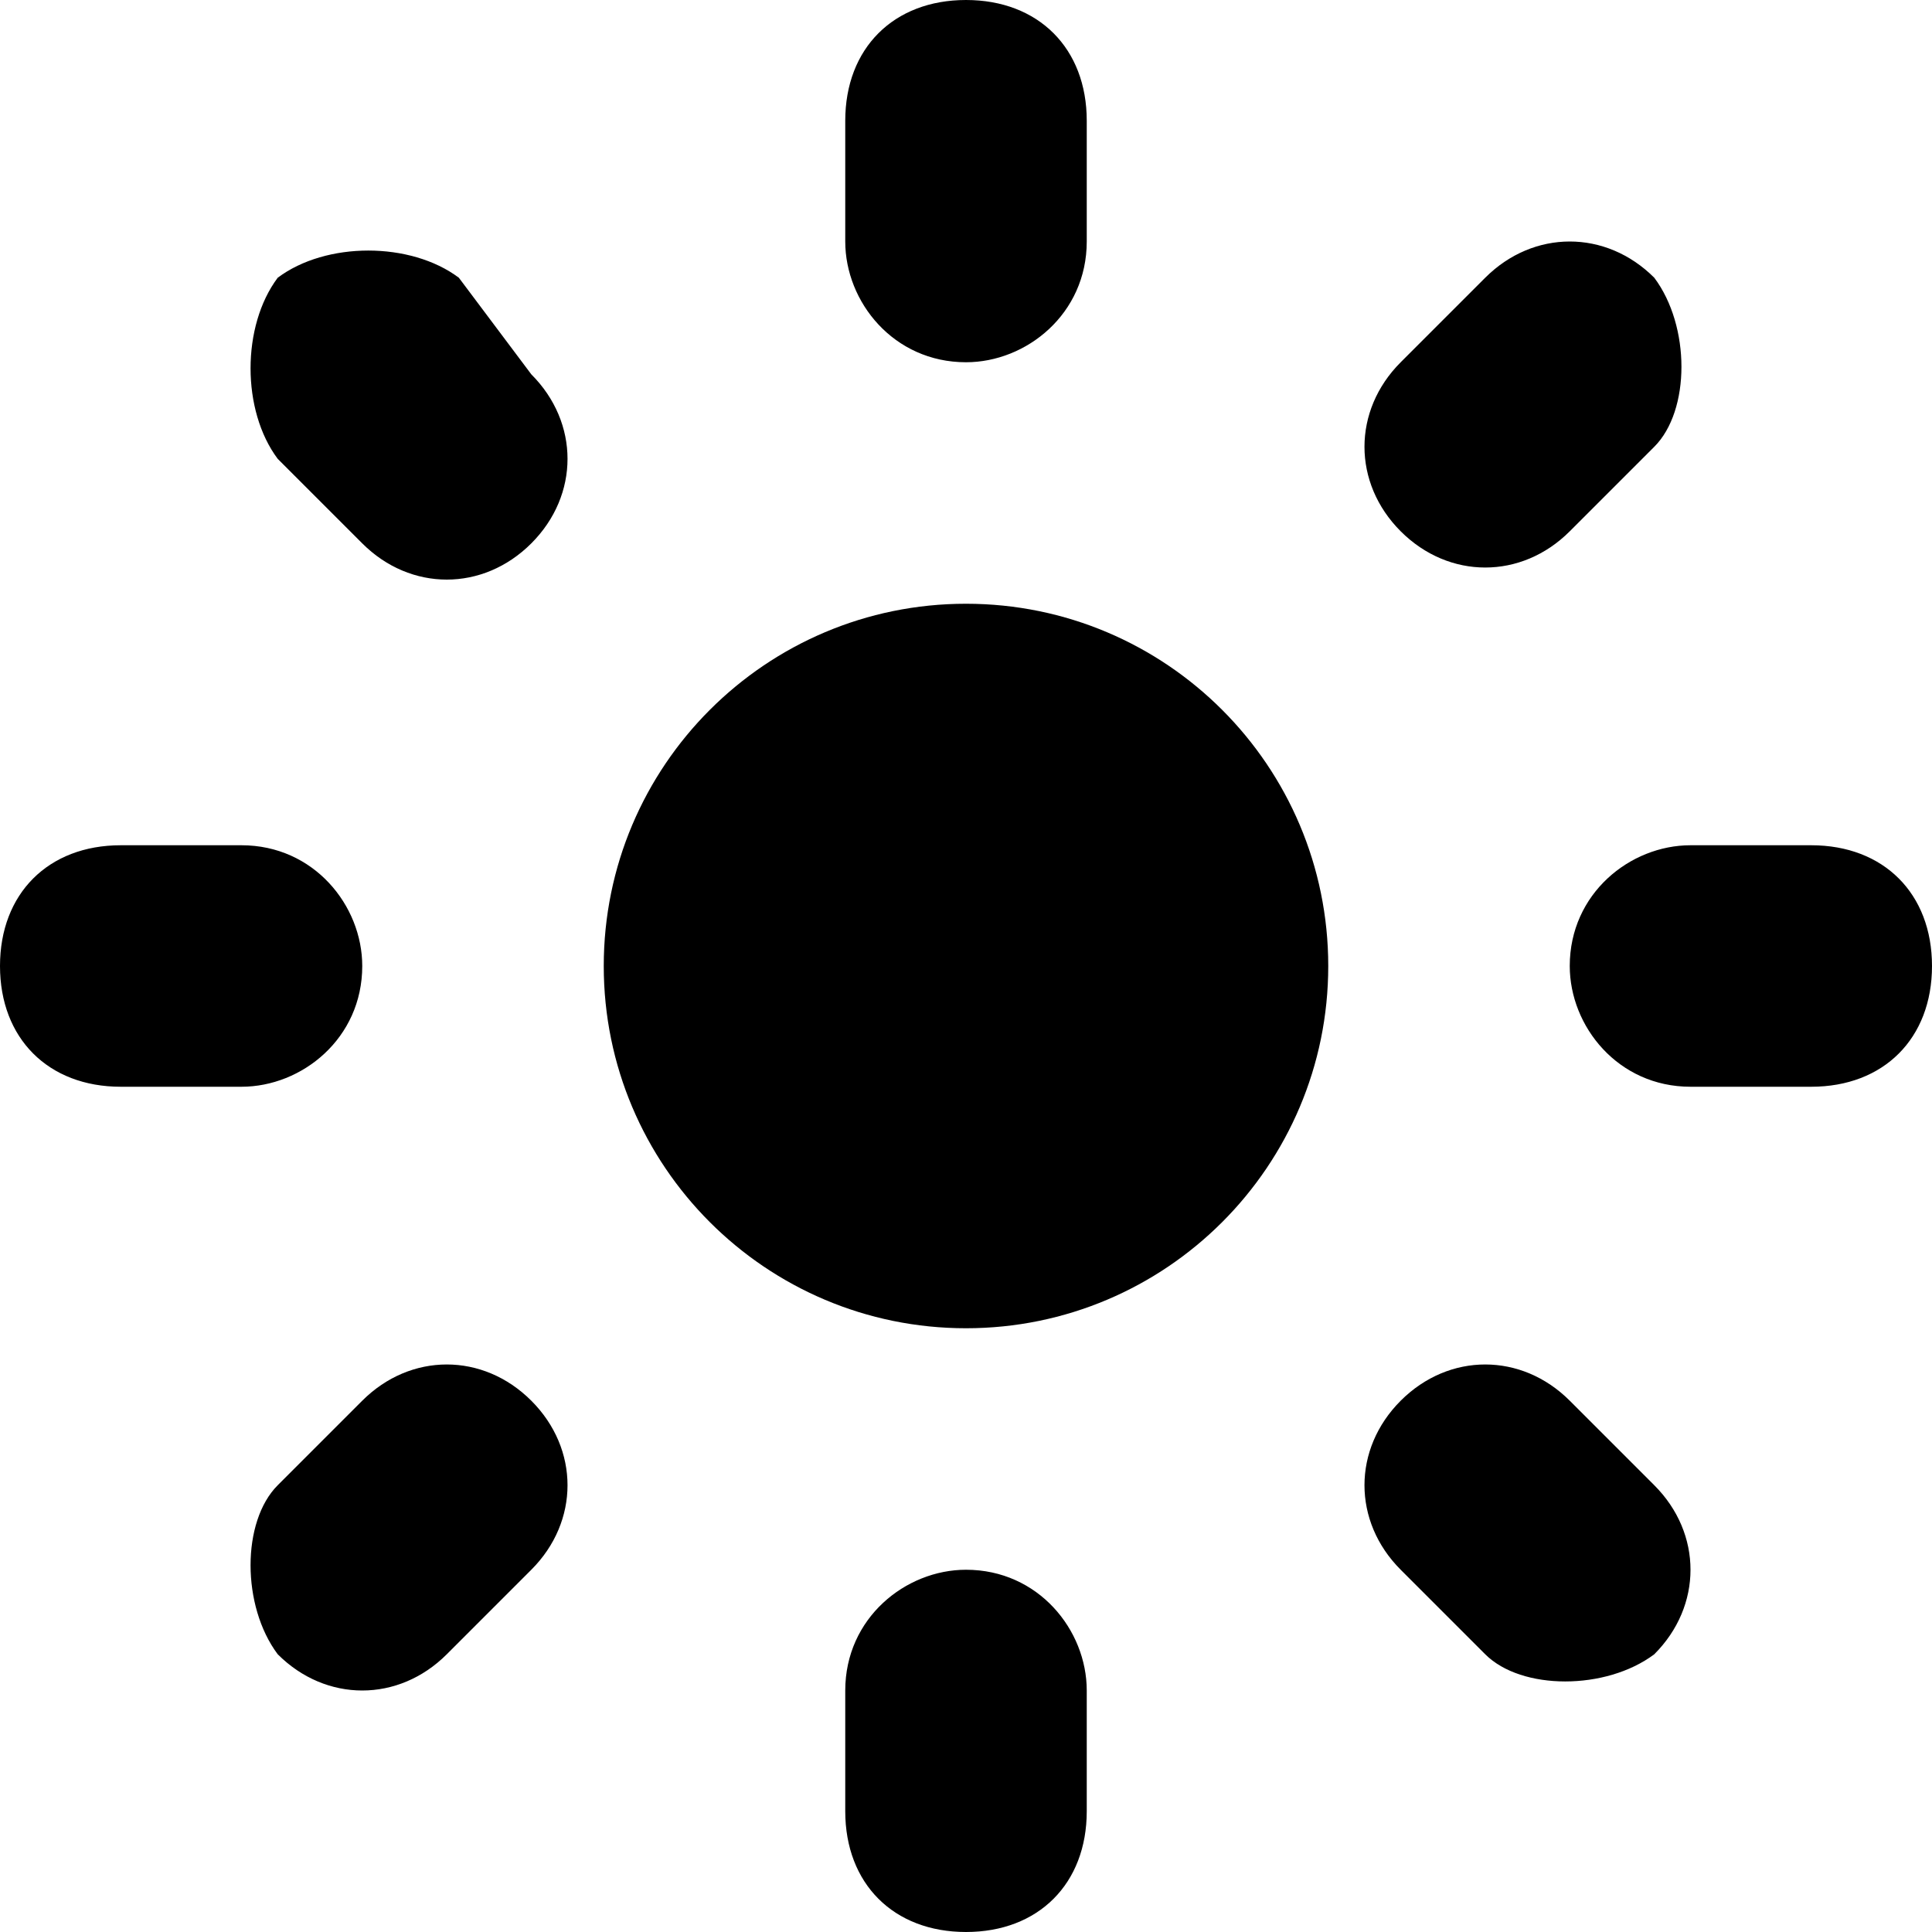
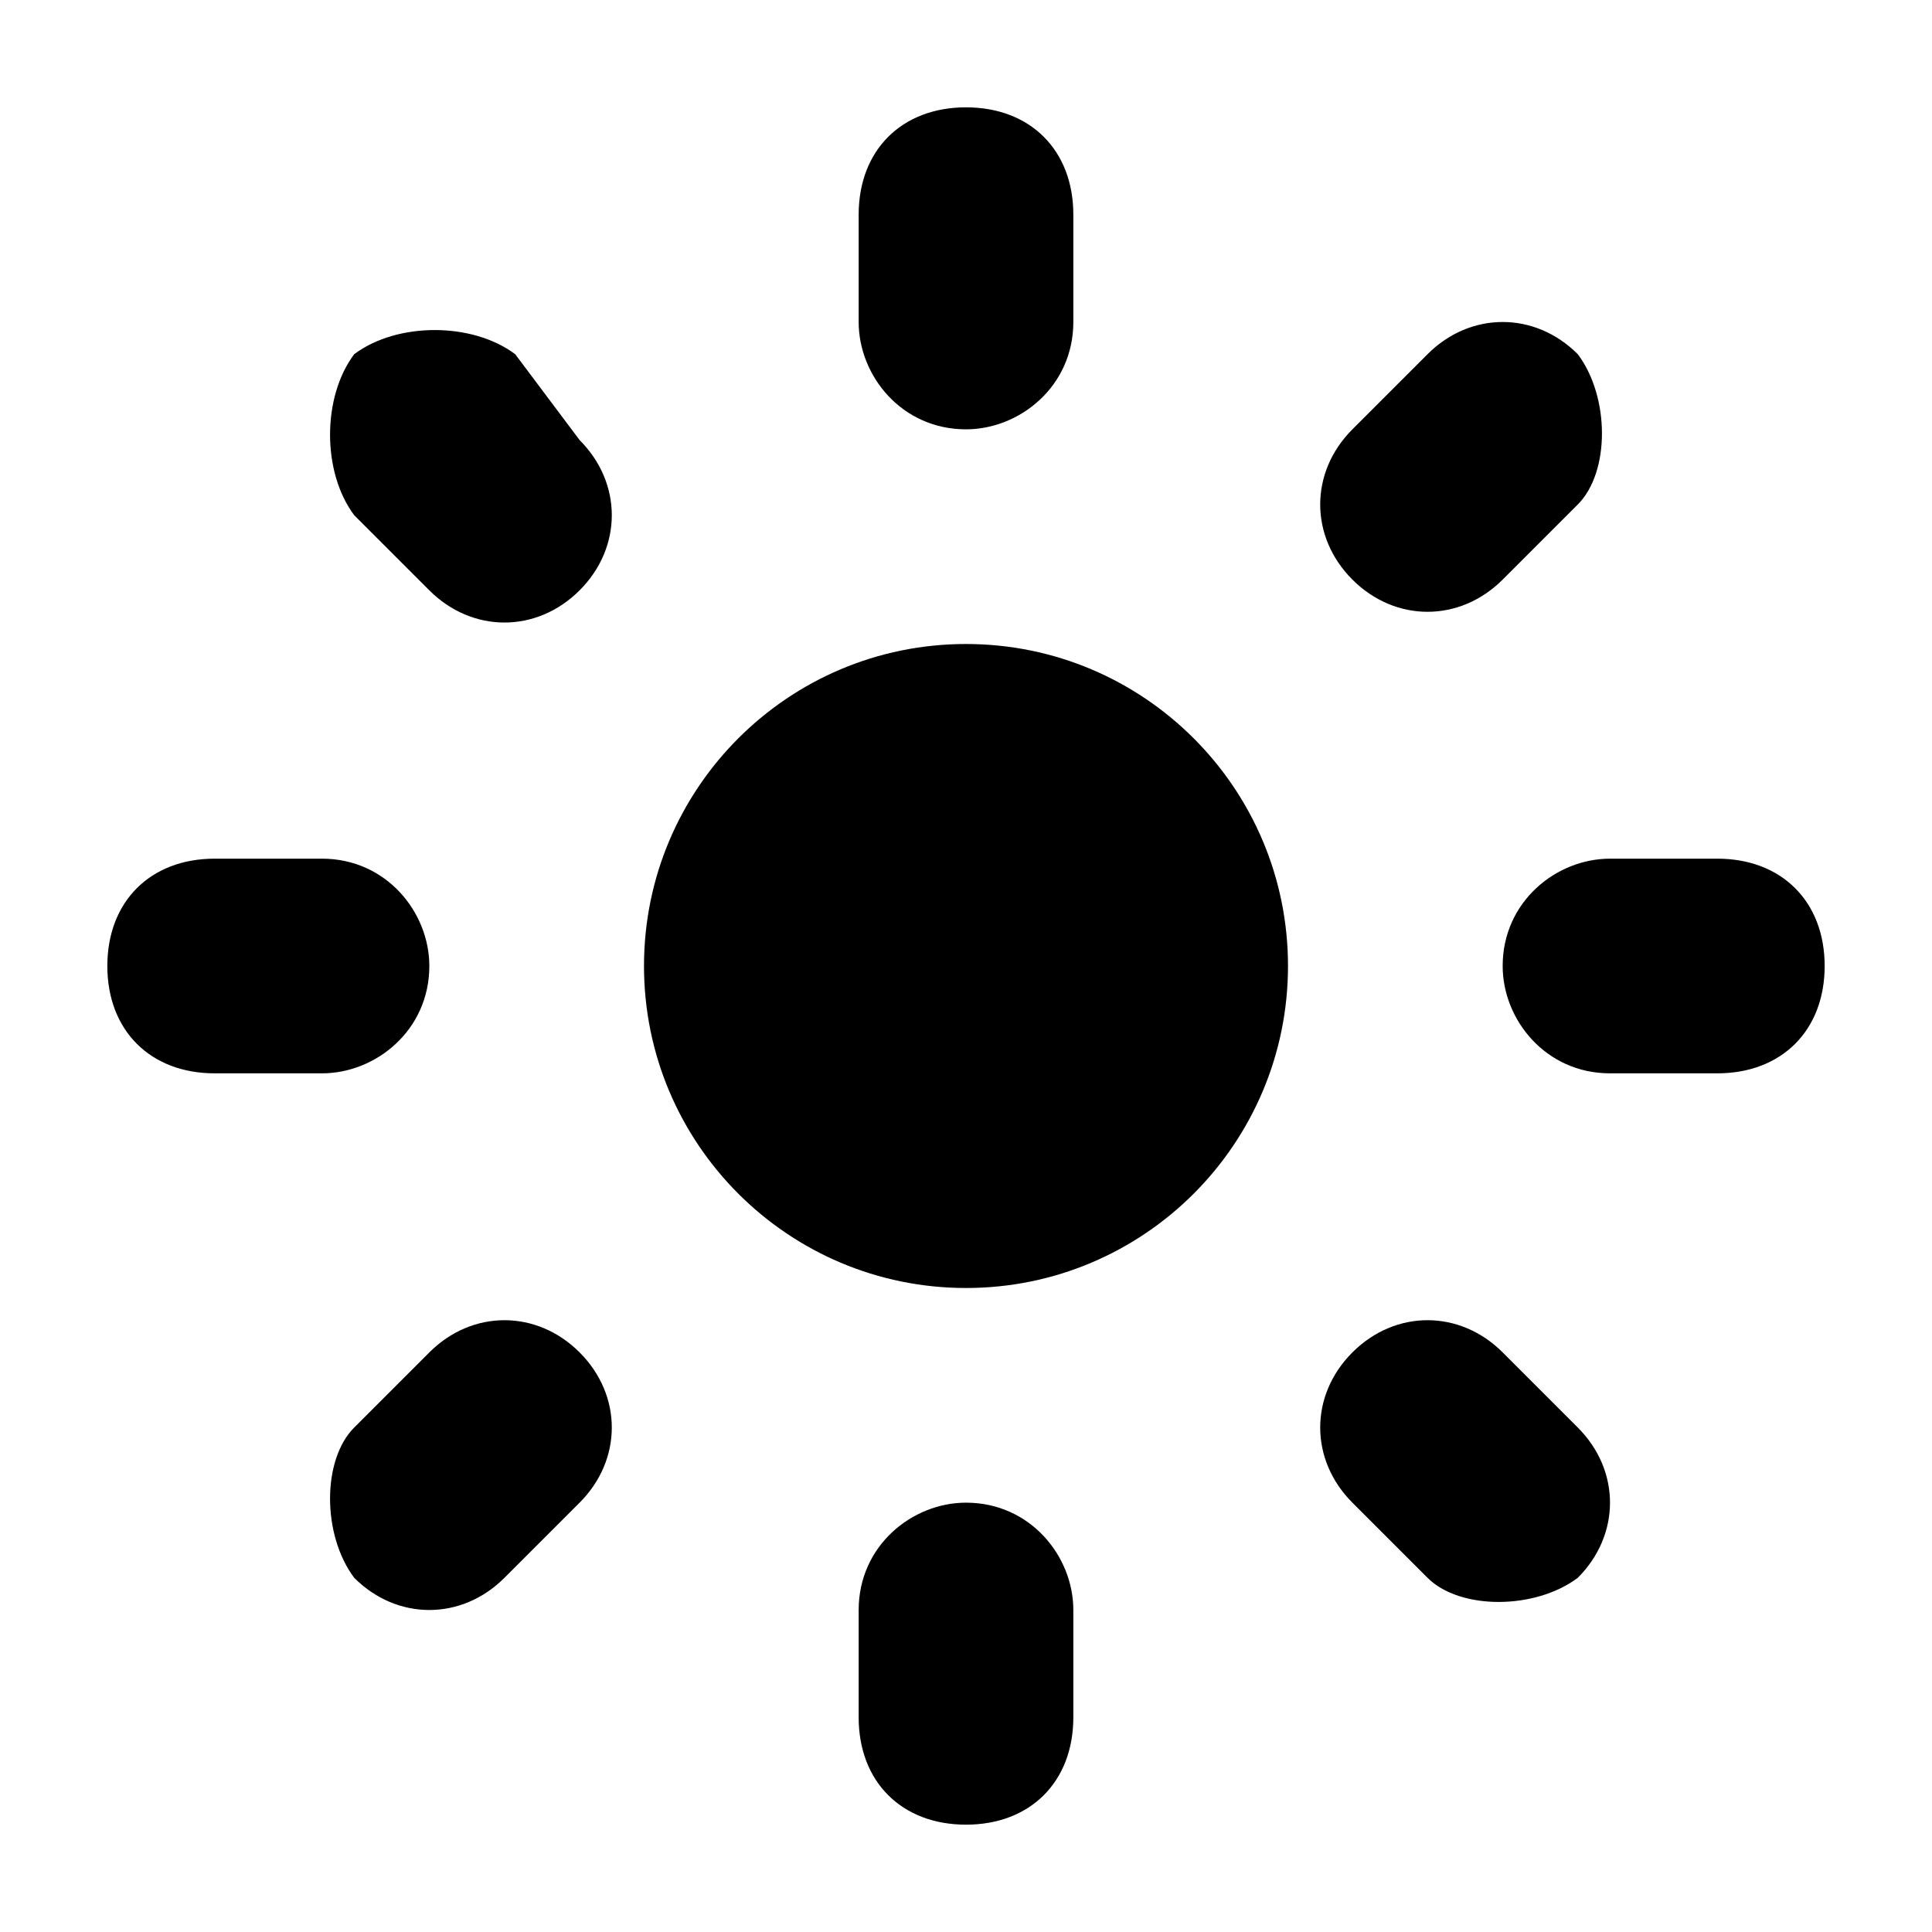
- <svg xmlns="http://www.w3.org/2000/svg" viewBox="0 0 16 16">
-   <circle cx="8" cy="8" r="3" />
-   <path d="M8 0c-.6 0-1 .4-1 1v1c0 .5.4 1 1 1 .5 0 1-.4 1-1V1c0-.6-.4-1-1-1zM2.3 2.3c-.3.4-.3 1.1 0 1.5l.7.7c.4.4 1 .4 1.4 0 .4-.4.4-1 0-1.4l-.6-.8c-.4-.3-1.1-.3-1.5 0zM0 8c0 .6.4 1 1 1h1c.5 0 1-.4 1-1 0-.5-.4-1-1-1H1c-.6 0-1 .4-1 1zm2.3 5.7c.4.4 1 .4 1.4 0l.7-.7c.4-.4.4-1 0-1.4-.4-.4-1-.4-1.4 0l-.7.7c-.3.3-.3 1 0 1.4zM8 16c.6 0 1-.4 1-1v-1c0-.5-.4-1-1-1-.5 0-1 .4-1 1v1c0 .6.4 1 1 1zm5.7-2.3c.4-.4.4-1 0-1.4l-.7-.7c-.4-.4-1-.4-1.4 0-.4.4-.4 1 0 1.4l.7.7c.3.3 1 .3 1.4 0zM16 8c0-.6-.4-1-1-1h-1c-.5 0-1 .4-1 1 0 .5.4 1 1 1h1c.6 0 1-.4 1-1zm-2.3-5.7c-.4-.4-1-.4-1.4 0l-.7.7c-.4.4-.4 1 0 1.4.4.4 1 .4 1.4 0l.7-.7c.3-.3.3-1 0-1.4z" />
+ <svg xmlns="http://www.w3.org/2000/svg" viewBox="0 0 18 18" enable-background="new 0 0 18 18">
+   <circle cx="9" cy="9" r="3" />
+   <path d="M9 1c-.6 0-1 .4-1 1v1c0 .5.4 1 1 1 .5 0 1-.4 1-1v-1c0-.6-.4-1-1-1zm-5.7 2.3c-.3.4-.3 1.1 0 1.5l.7.7c.4.4 1 .4 1.4 0s.4-1 0-1.4l-.6-.8c-.4-.3-1.1-.3-1.5 0zm-2.3 5.7c0 .6.4 1 1 1h1c.5 0 1-.4 1-1 0-.5-.4-1-1-1h-1c-.6 0-1 .4-1 1zm2.3 5.7c.4.4 1 .4 1.4 0l.7-.7c.4-.4.4-1 0-1.4s-1-.4-1.4 0l-.7.7c-.3.3-.3 1 0 1.4zm5.7 2.3c.6 0 1-.4 1-1v-1c0-.5-.4-1-1-1-.5 0-1 .4-1 1v1c0 .6.4 1 1 1zm5.7-2.3c.4-.4.4-1 0-1.4l-.7-.7c-.4-.4-1-.4-1.4 0s-.4 1 0 1.4l.7.7c.3.3 1 .3 1.4 0zm2.3-5.7c0-.6-.4-1-1-1h-1c-.5 0-1 .4-1 1 0 .5.4 1 1 1h1c.6 0 1-.4 1-1zm-2.3-5.7c-.4-.4-1-.4-1.4 0l-.7.7c-.4.4-.4 1 0 1.4s1 .4 1.4 0l.7-.7c.3-.3.3-1 0-1.4z" />
</svg>
